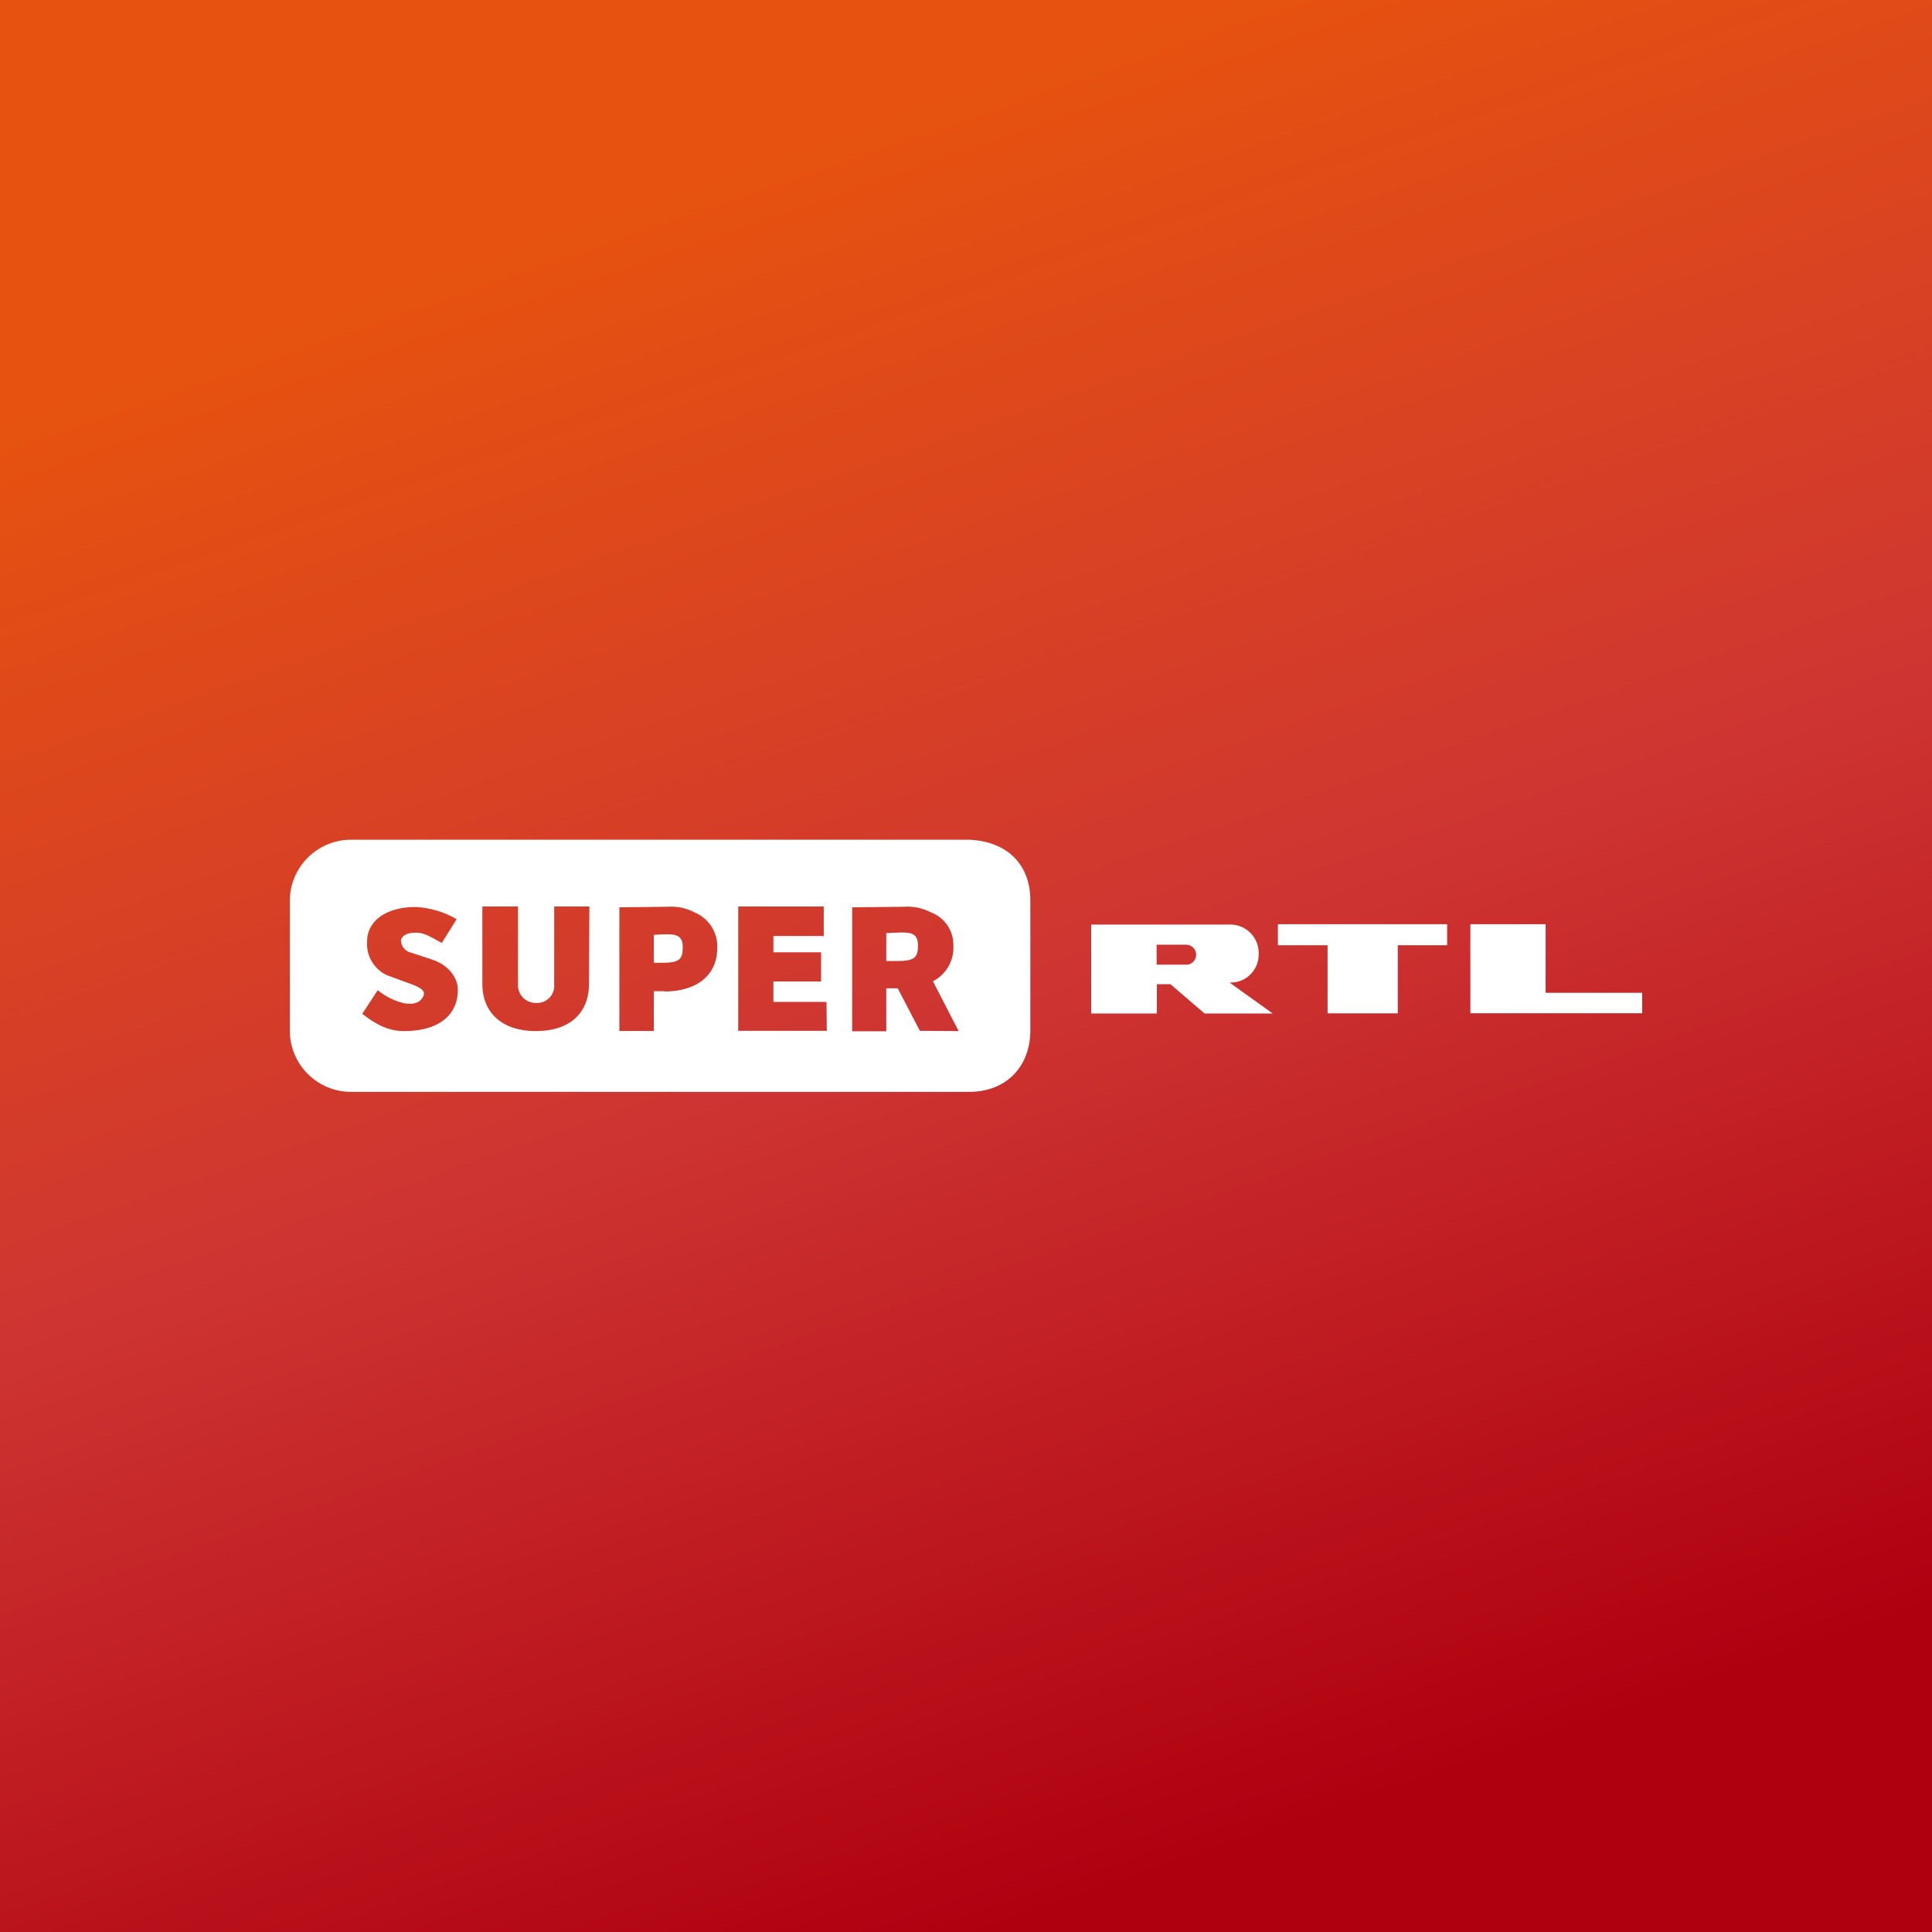
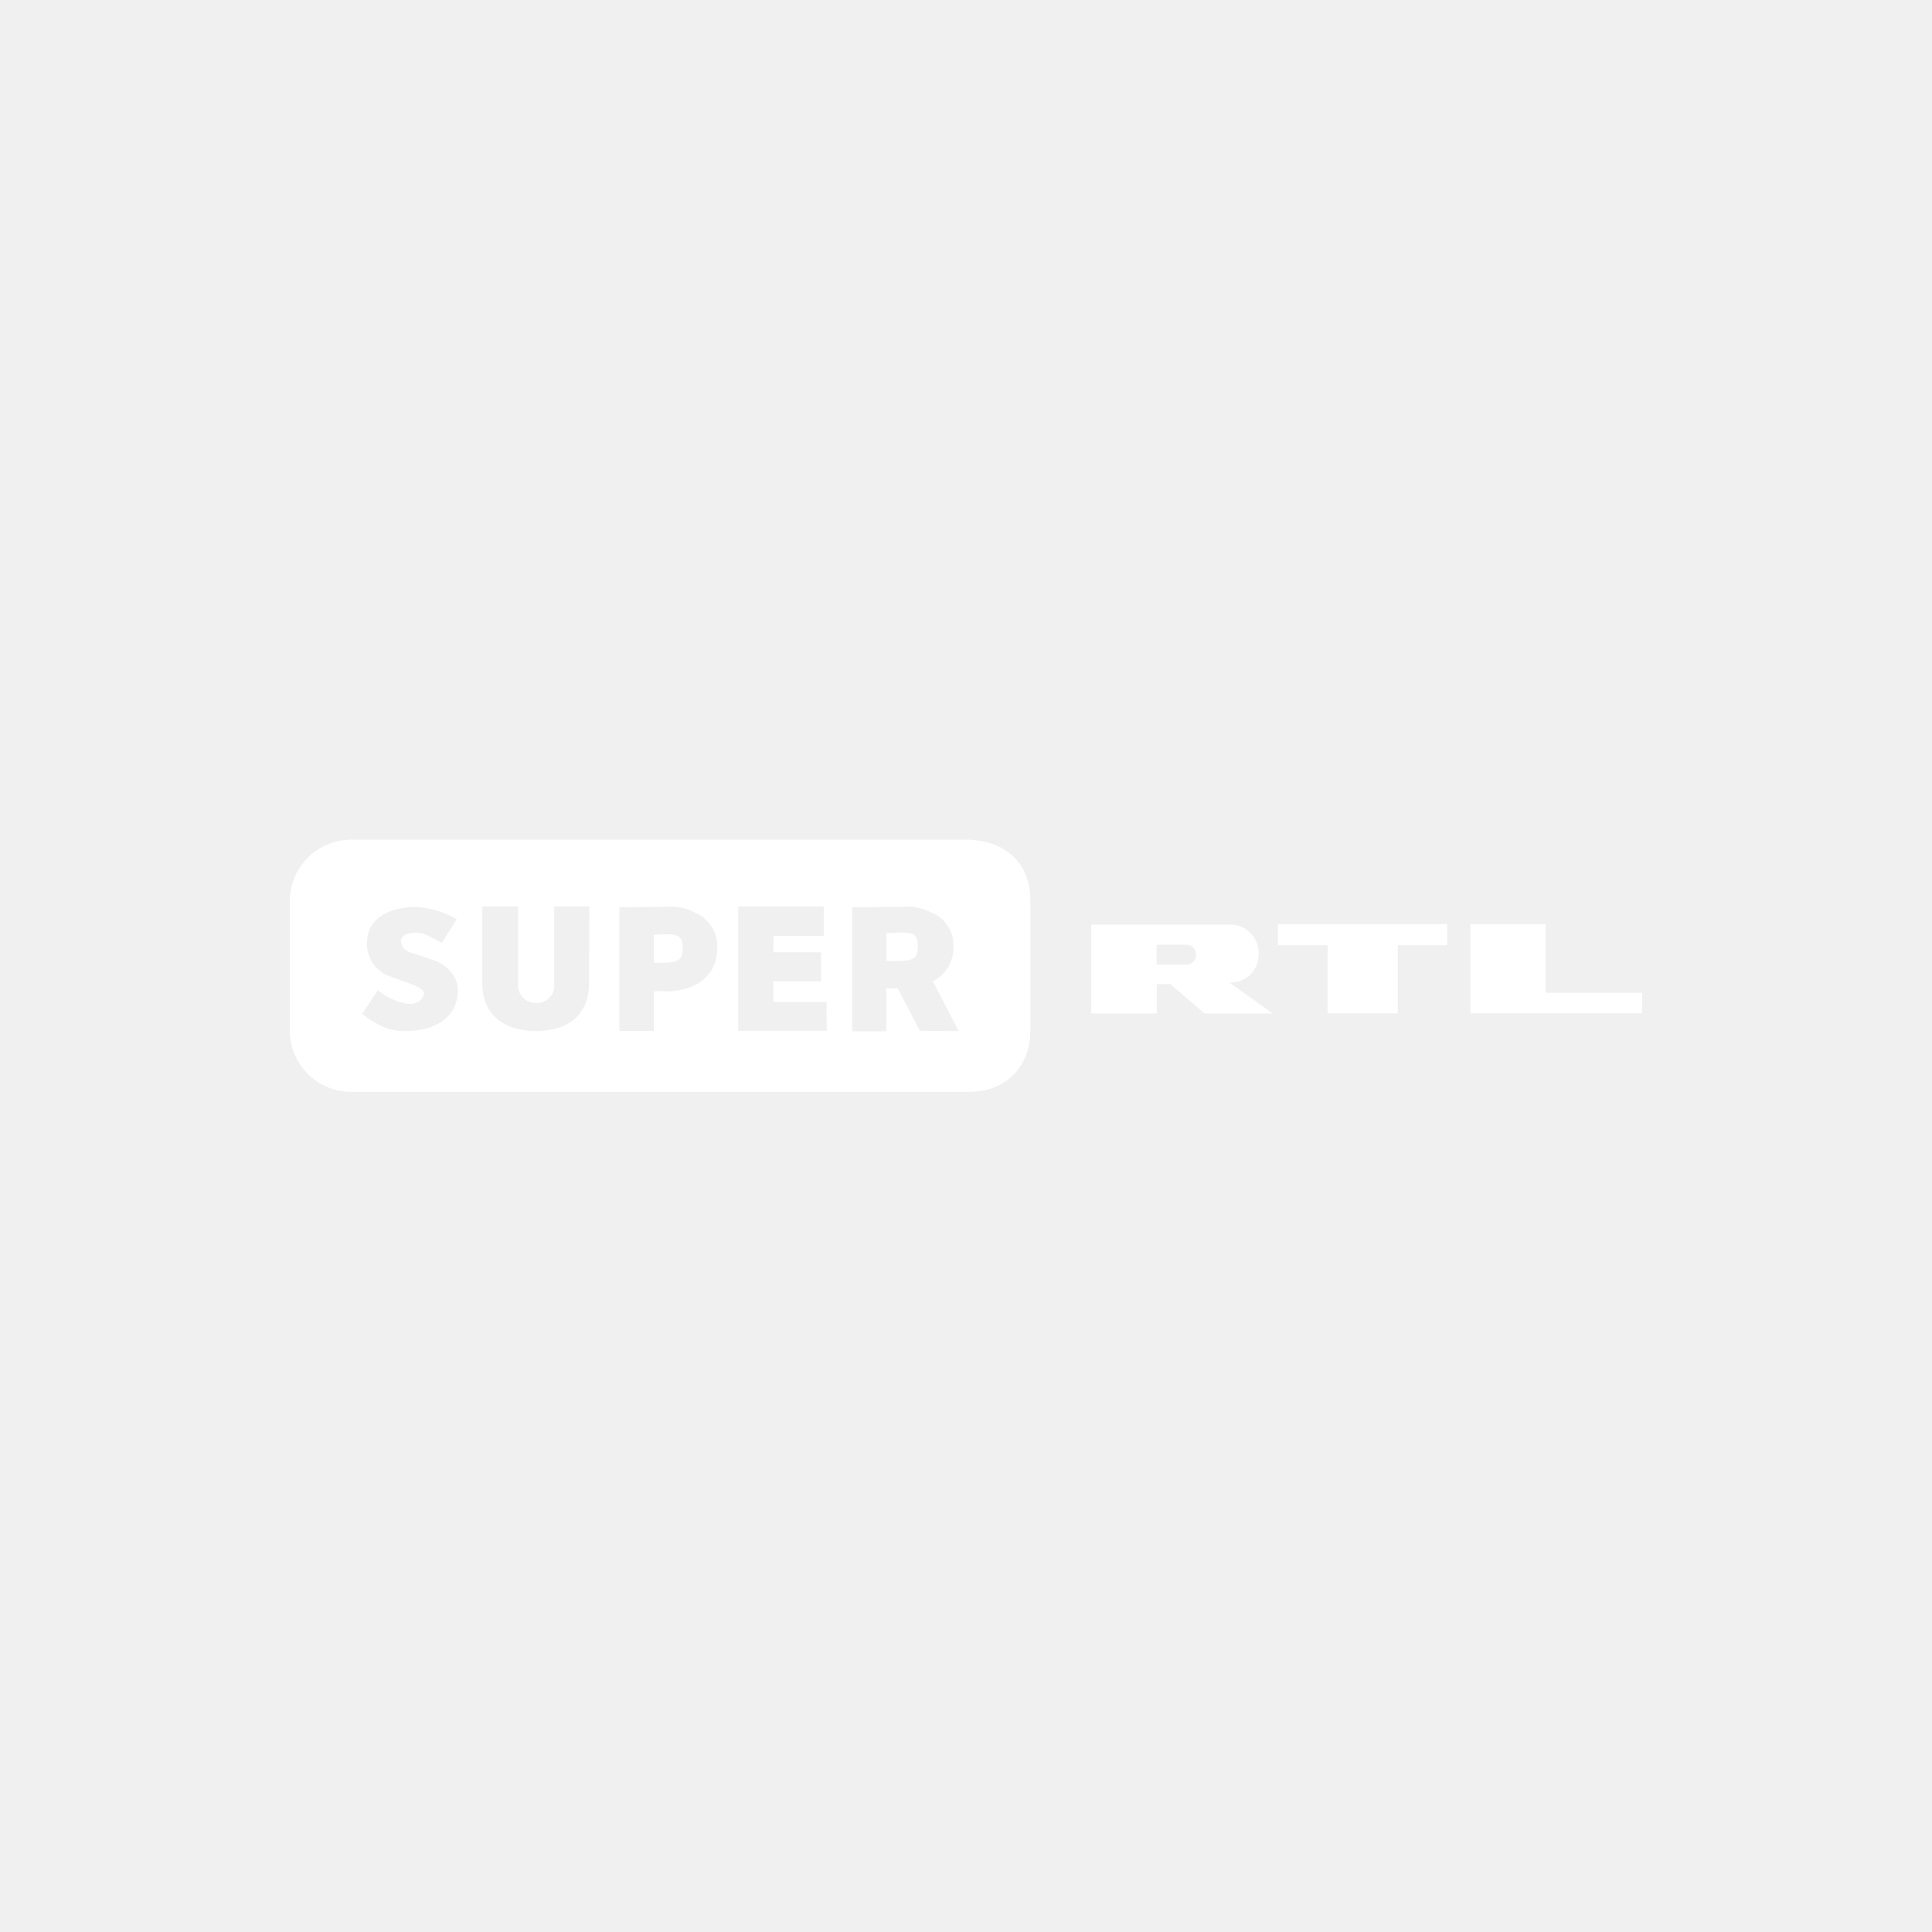
<svg xmlns="http://www.w3.org/2000/svg" viewBox="0 0 283.46 283.46">
  <defs>
    <style>.cls-1{fill:url(#linear-gradient);}.cls-2{fill:#fff;}</style>
    <linearGradient id="linear-gradient" x1="101.29" y1="24.61" x2="185.9" y2="269.65" gradientUnits="userSpaceOnUse">
-       <stop offset="0" stop-color="#e7530e" />
-       <stop offset="0.5" stop-color="#ce3532" />
-       <stop offset="1" stop-color="#af0010" />
-     </linearGradient>
+         </linearGradient>
  </defs>
  <g id="Layer_2" data-name="Layer 2">
    <g id="RTL_Group" data-name="RTL Group">
      <g id="superrtl">
        <rect class="cls-1" width="283.46" height="283.46" />
        <g id="logo">
          <path id="text_RTL-4" data-name="text RTL-4" class="cls-2" d="M226.77,135.6v10.06h14.17v3H215.73V135.6h11m-14.41,0,0,3.08h-7.24v10h-10.3v-10h-7.29V135.6h24.8m-38.11,5.93H169.7v-2.92h4.43a1.47,1.47,0,0,1,.12,2.92m6.16,2.63.26,0a4.1,4.1,0,0,0,4-4.08,4.19,4.19,0,0,0-4.45-4.43H160.1V148.7h9.63v-4.3h2l5,4.3h10l-6.33-4.54" />
          <path class="cls-2" d="M132.47,136.82a5.24,5.24,0,0,0-.55,0l-1.89.08V141h1.65c2.54,0,3-.55,3-2.27S133.74,136.84,132.47,136.82Z" />
          <path class="cls-2" d="M97.41,137.08l-1.48.07v4.11h1.24c2.54,0,3-.54,3-2.27C100.21,137.08,98.92,137.06,97.41,137.08Z" />
          <path class="cls-2" d="M142.17,123.2H51.44a9,9,0,0,0-8.92,9v19a9,9,0,0,0,8.92,9h90.73c5.63,0,9-3.9,9-9v-19C151.21,126.86,147.8,123.44,142.17,123.2Zm-82.9,28.08c-2.2,0-4.06-.91-6.12-2.54l2.27-3.46a9.62,9.62,0,0,0,3.85,1.91c1.79.31,2.51-.31,2.85-1.05s-.39-1.24-1.7-1.72l-3.7-1.36a5.07,5.07,0,0,1-2.87-4.88c0-3.13,2.87-5.11,7.14-5.11A13.37,13.37,0,0,1,67,134.86l-2.18,3.49c-1.84-1-2.58-1.51-3.8-1.51-1.72,0-2.19.74-2.19,1.17a1.88,1.88,0,0,0,1.5,1.77l3.06,1c2.94,1,3.75,3.16,3.78,4.25C67.3,148.46,64.89,151.28,59.27,151.28Zm27.15-7c0,4.47-2.94,7-7.79,7s-7.89-2.58-7.86-7V133H76v11.38a2.6,2.6,0,0,0,2.66,2.77,2.52,2.52,0,0,0,2.65-2.77V133h5.16Zm11.09,1.15c-.41,0-1,0-1.58,0v5.83H90.87V133.12l7.07-.08a7.37,7.37,0,0,1,4,.84,5.39,5.39,0,0,1,3.3,5.14C105.25,143.18,102.12,145.47,97.51,145.47Zm23.8,5.81h-13V133h12.55v4.33l-7.39,0v2.39l7,0V144l-7,0v3l7.79,0Zm13.65,0L131.71,145c-.5,0-1.2,0-1.68,0v6.31h-5V133.12l7.55-.08a7.41,7.41,0,0,1,4,.82,5.07,5.07,0,0,1,3.3,4.9,5.54,5.54,0,0,1-3,5.21l3.77,7.31Z" />
        </g>
      </g>
    </g>
  </g>
</svg>
